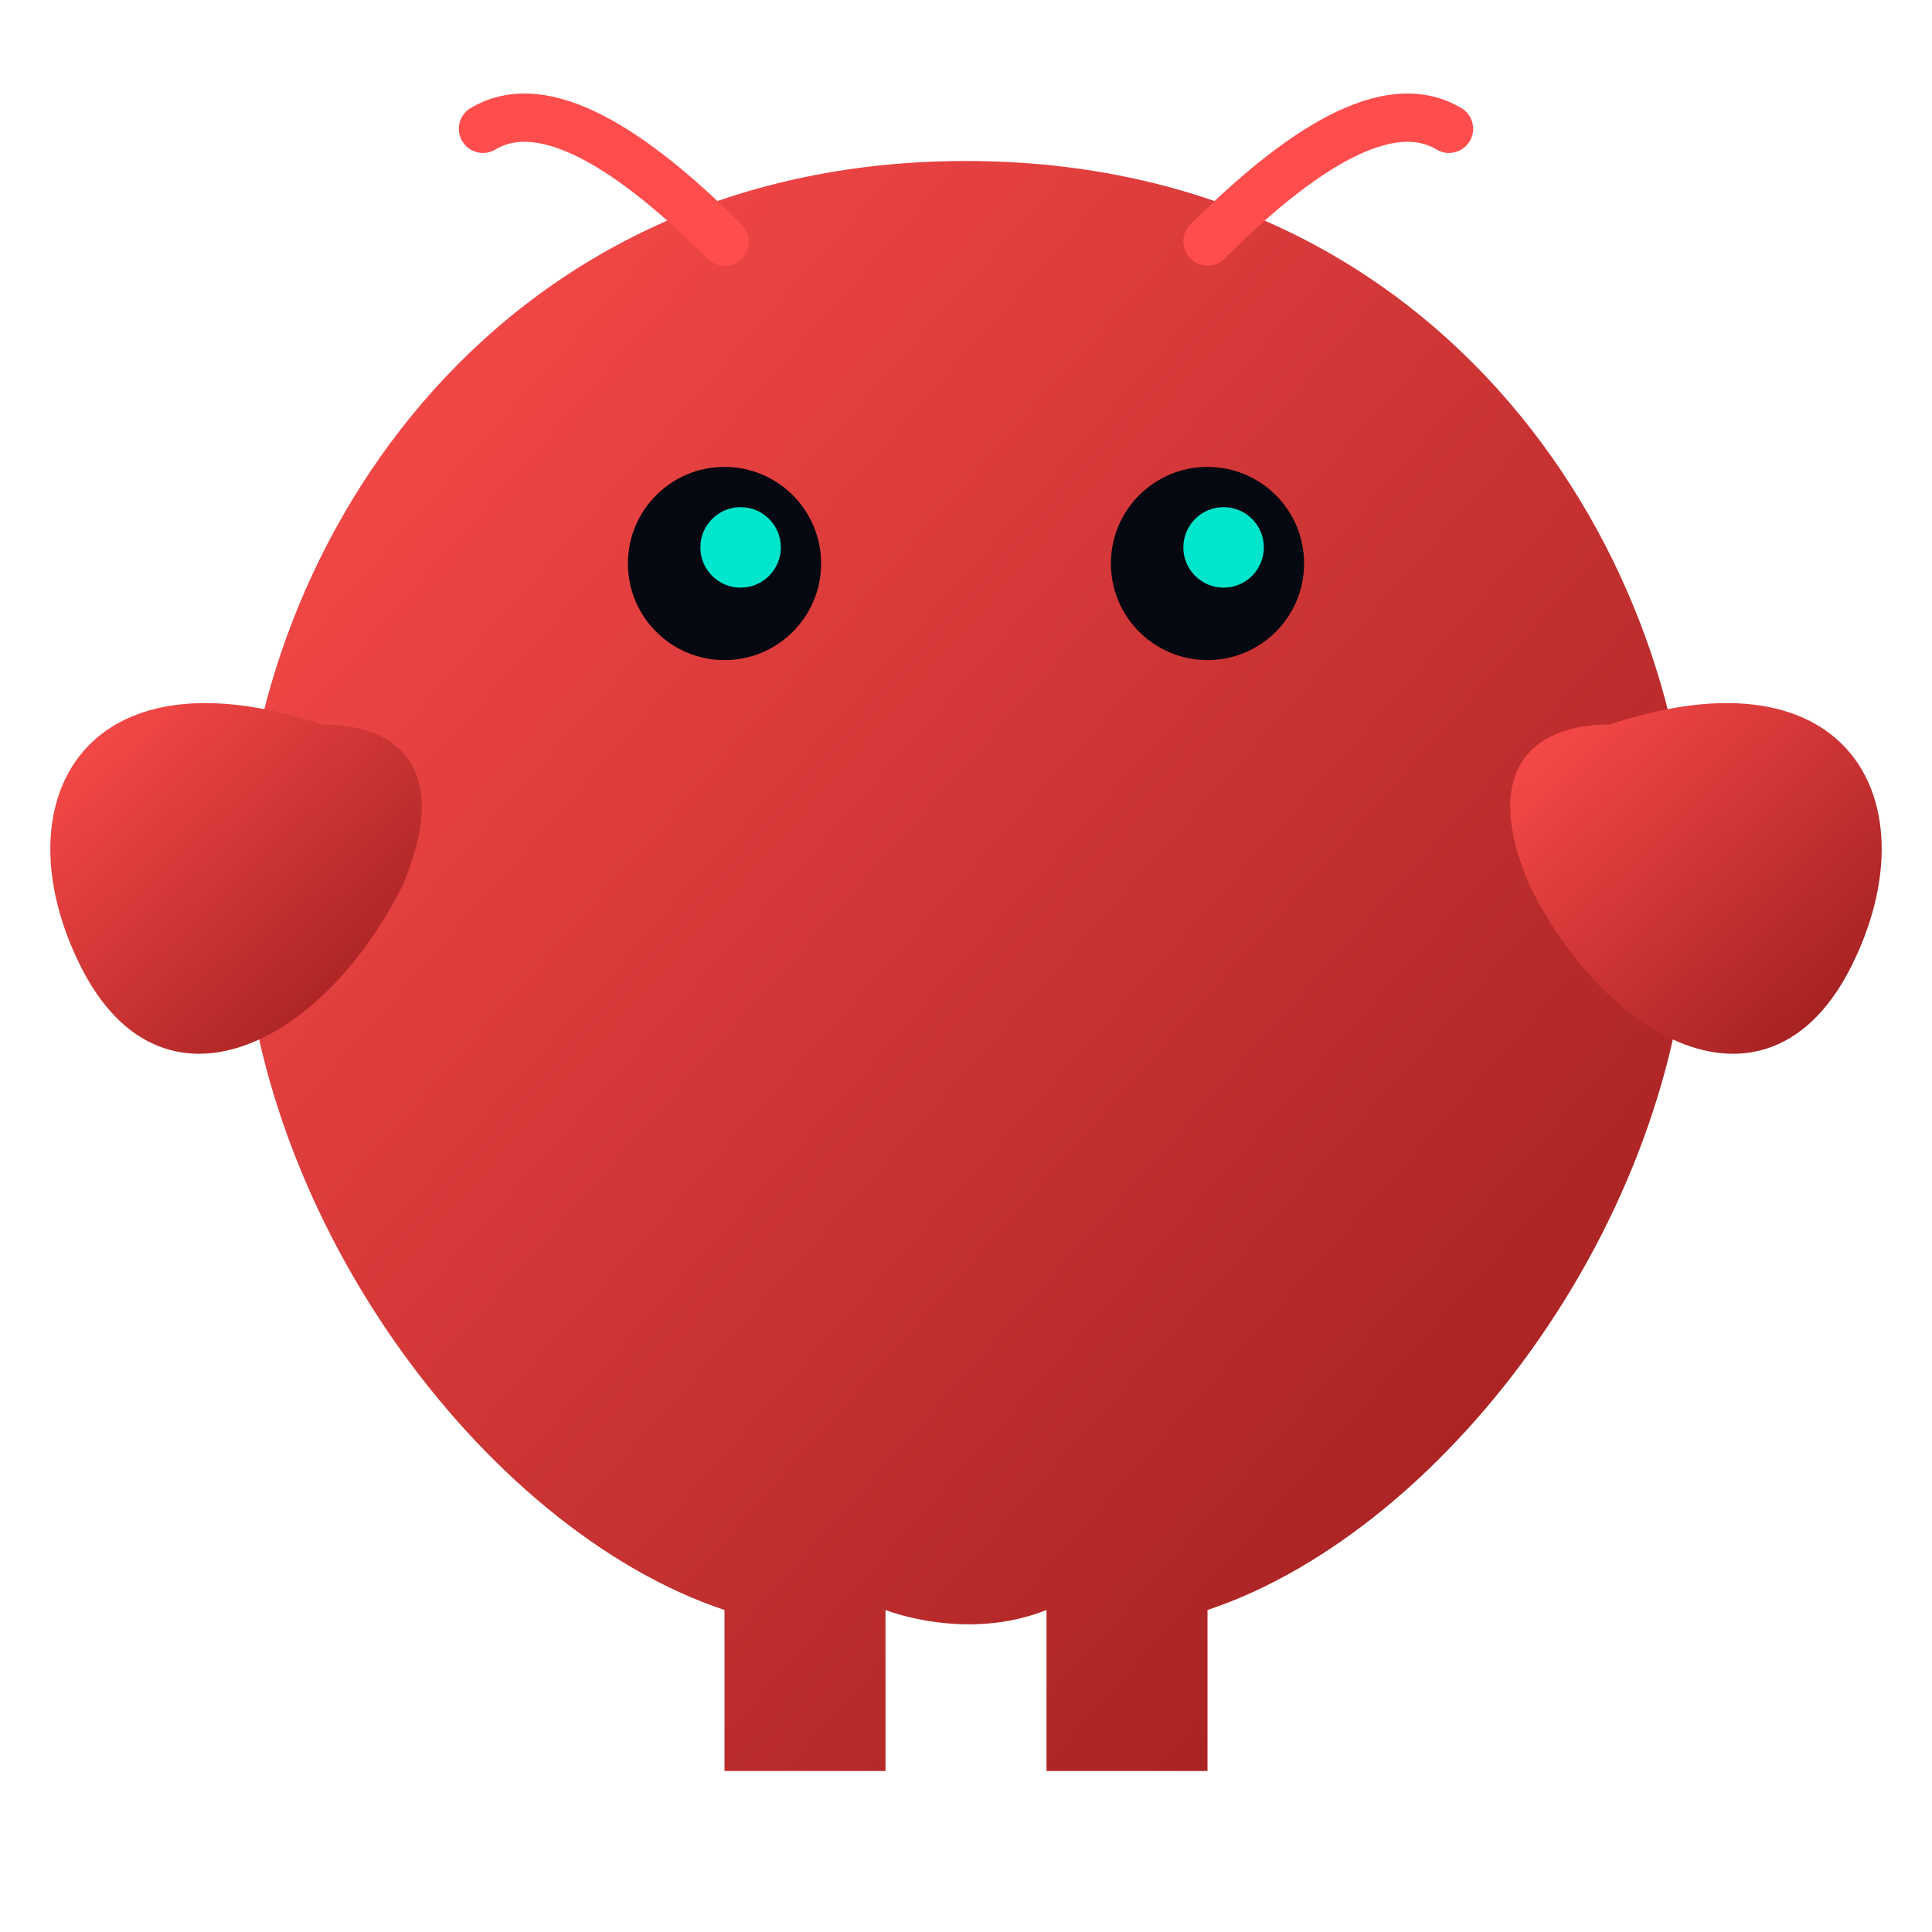
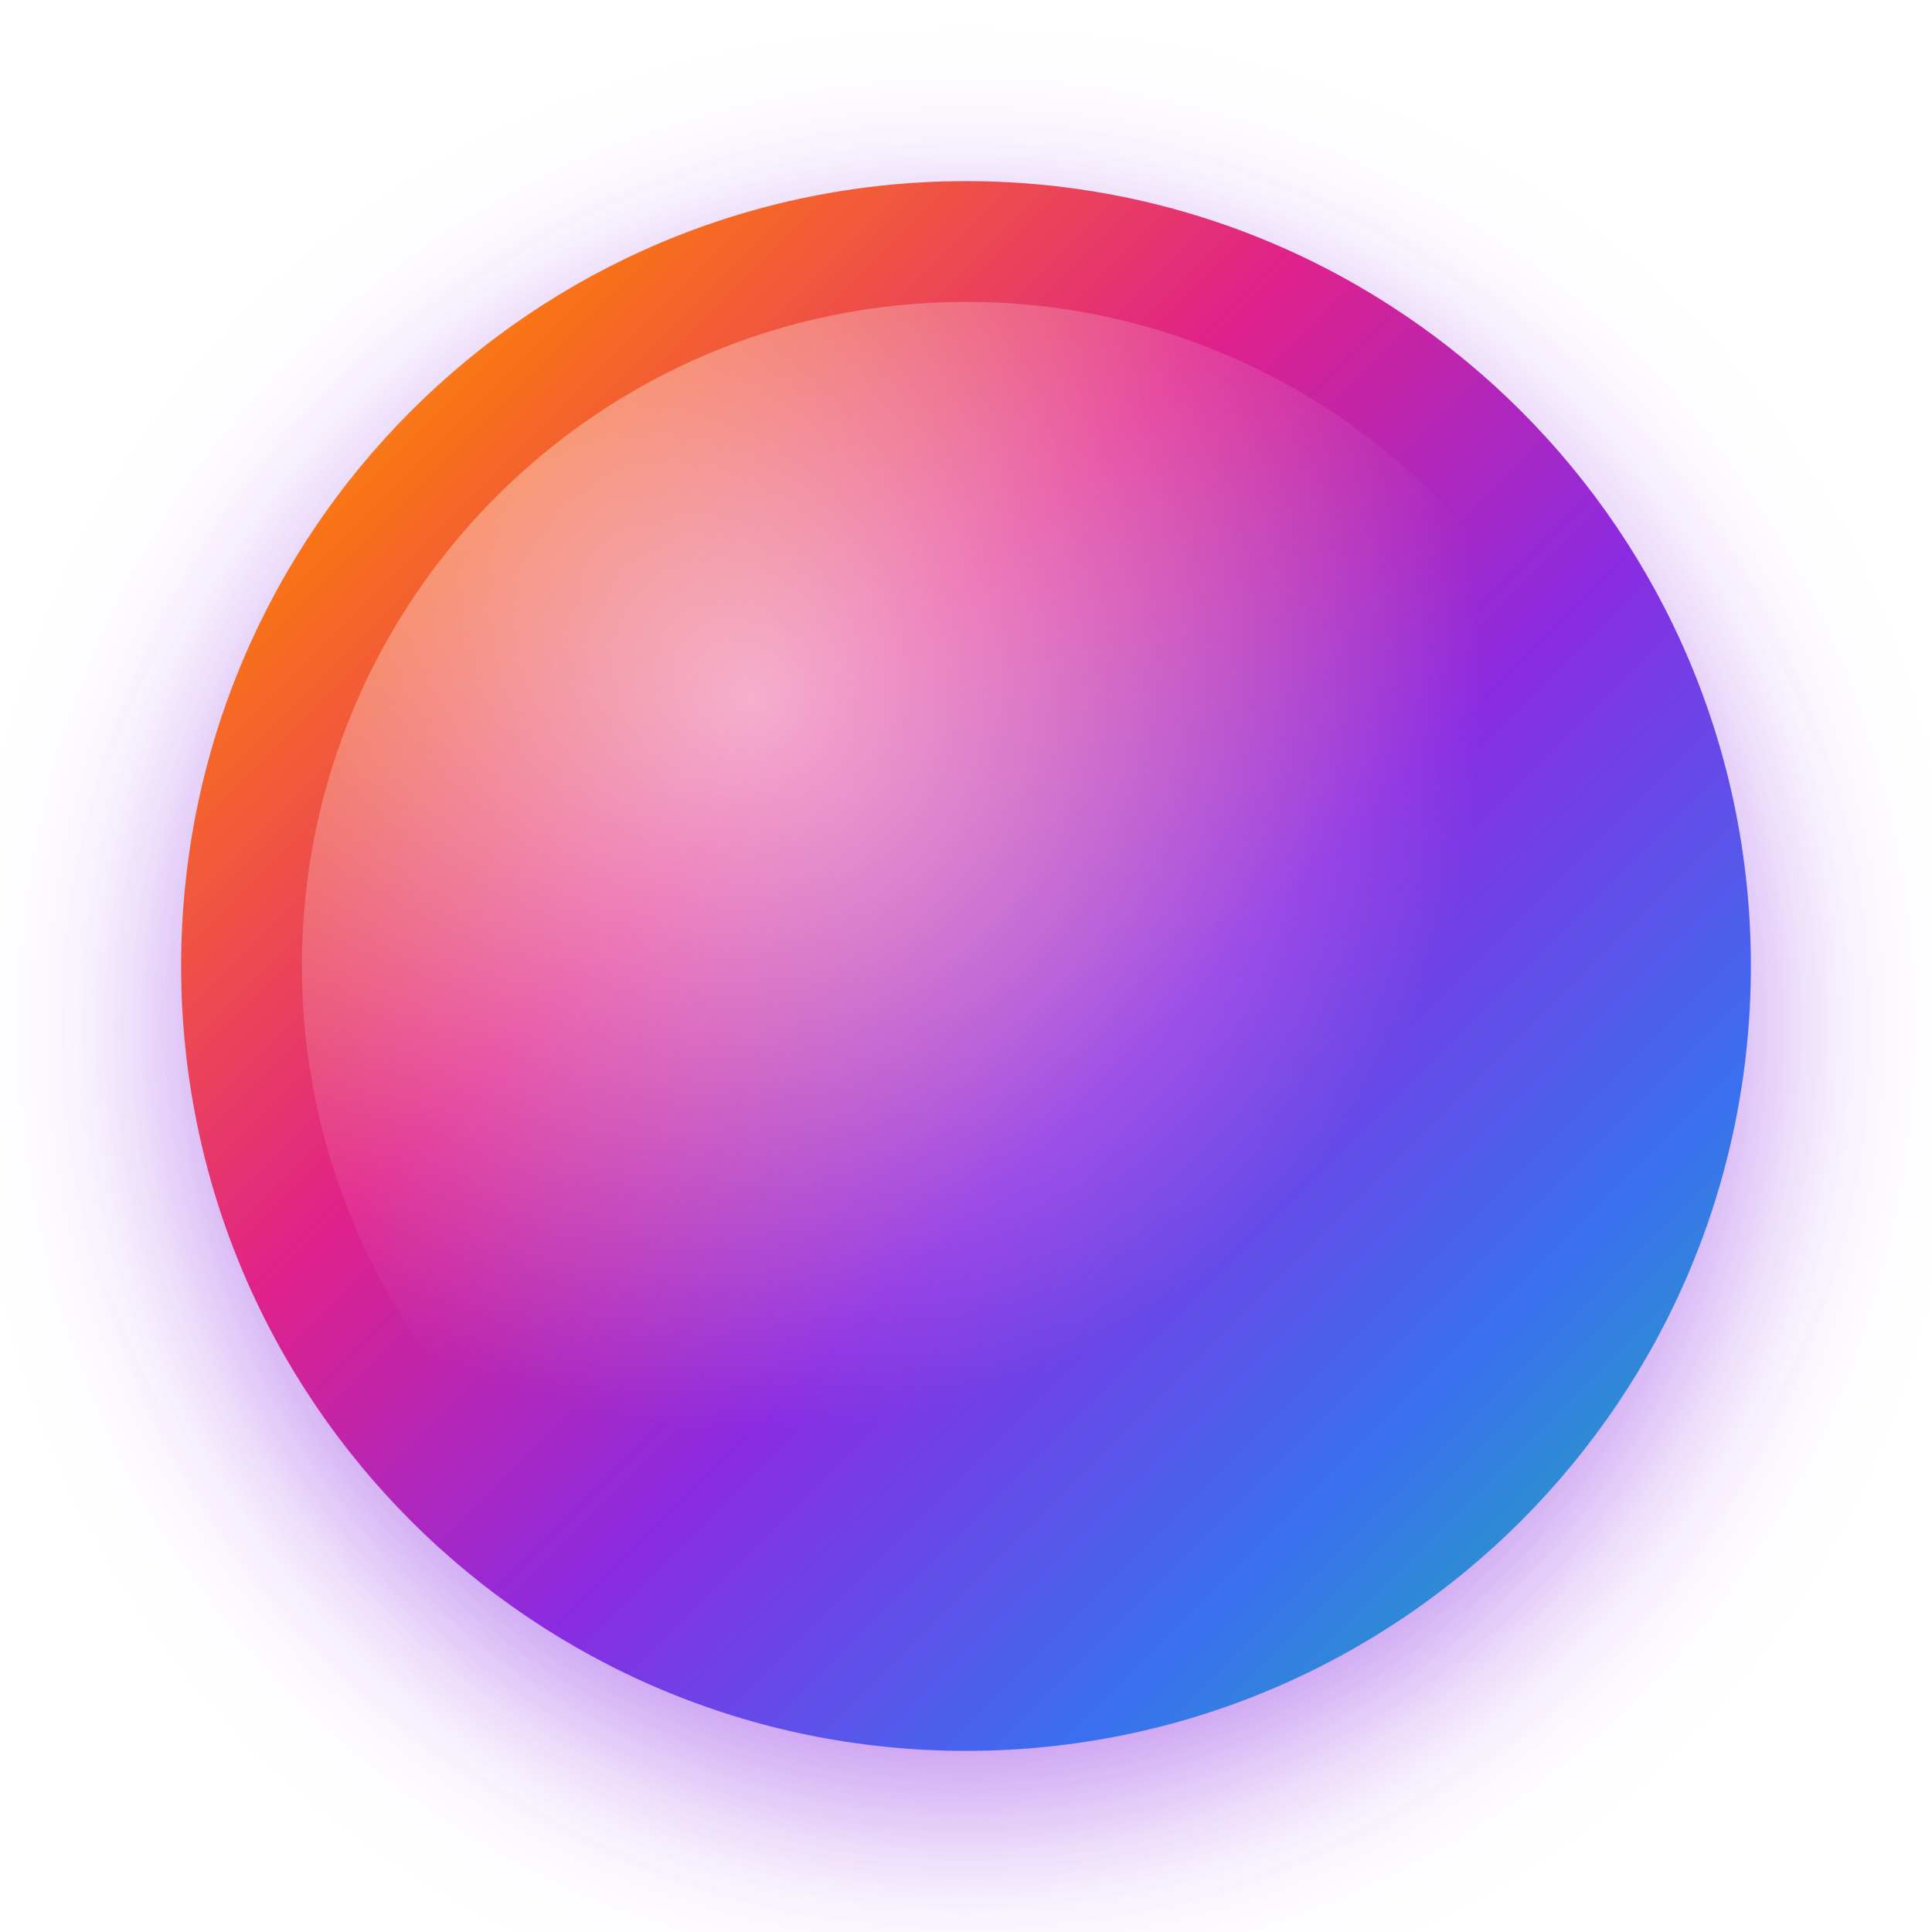
- <svg xmlns="http://www.w3.org/2000/svg" viewBox="0 0 120 120" fill="none">
+ <svg xmlns="http://www.w3.org/2000/svg" viewBox="0 0 64 64" width="64" height="64">
  <defs>
-     <linearGradient id="lobster-gradient" x1="0%" y1="0%" x2="100%" y2="100%">
-       <stop offset="0%" stop-color="#ff4d4d" />
-       <stop offset="100%" stop-color="#991b1b" />
+     <linearGradient id="g" x1="0" y1="0" x2="1" y2="1">
+       <stop offset="0" stop-color="#ffc24b" />
+       <stop offset=".16" stop-color="#f97316" />
+       <stop offset=".38" stop-color="#e0218a" />
+       <stop offset=".58" stop-color="#8a2be2" />
+       <stop offset=".78" stop-color="#3a6ff0" />
+       <stop offset="1" stop-color="#16c79a" />
    </linearGradient>
+     <radialGradient id="h" cx=".34" cy=".30" r=".55">
+       <stop offset="0" stop-color="#fff" stop-opacity=".62" />
+       <stop offset="1" stop-color="#fff" stop-opacity="0" />
+     </radialGradient>
+     <filter id="s" x="-30%" y="-30%" width="160%" height="160%">
+       <feGaussianBlur stdDeviation="3" />
+     </filter>
  </defs>
-   <path d="M60 10 C30 10 15 35 15 55 C15 75 30 95 45 100 L45 110 L55 110 L55 100 C55 100 60 102 65 100 L65 110 L75 110 L75 100 C90 95 105 75 105 55 C105 35 90 10 60 10Z" fill="url(#lobster-gradient)" />
-   <path d="M20 45 C5 40 0 50 5 60 C10 70 20 65 25 55 C28 48 25 45 20 45Z" fill="url(#lobster-gradient)" />
-   <path d="M100 45 C115 40 120 50 115 60 C110 70 100 65 95 55 C92 48 95 45 100 45Z" fill="url(#lobster-gradient)" />
-   <path d="M45 15 Q35 5 30 8" stroke="#ff4d4d" stroke-width="3" stroke-linecap="round" />
-   <path d="M75 15 Q85 5 90 8" stroke="#ff4d4d" stroke-width="3" stroke-linecap="round" />
-   <circle cx="45" cy="35" r="6" fill="#050810" />
-   <circle cx="75" cy="35" r="6" fill="#050810" />
-   <circle cx="46" cy="34" r="2.5" fill="#00e5cc" />
-   <circle cx="76" cy="34" r="2.5" fill="#00e5cc" />
+   <circle cx="32" cy="34" r="26" fill="#8a2be2" opacity=".55" filter="url(#s)" />
+   <circle cx="32" cy="32" r="26" fill="url(#g)" />
+   <circle cx="32" cy="32" r="22" fill="url(#h)" />
</svg>
